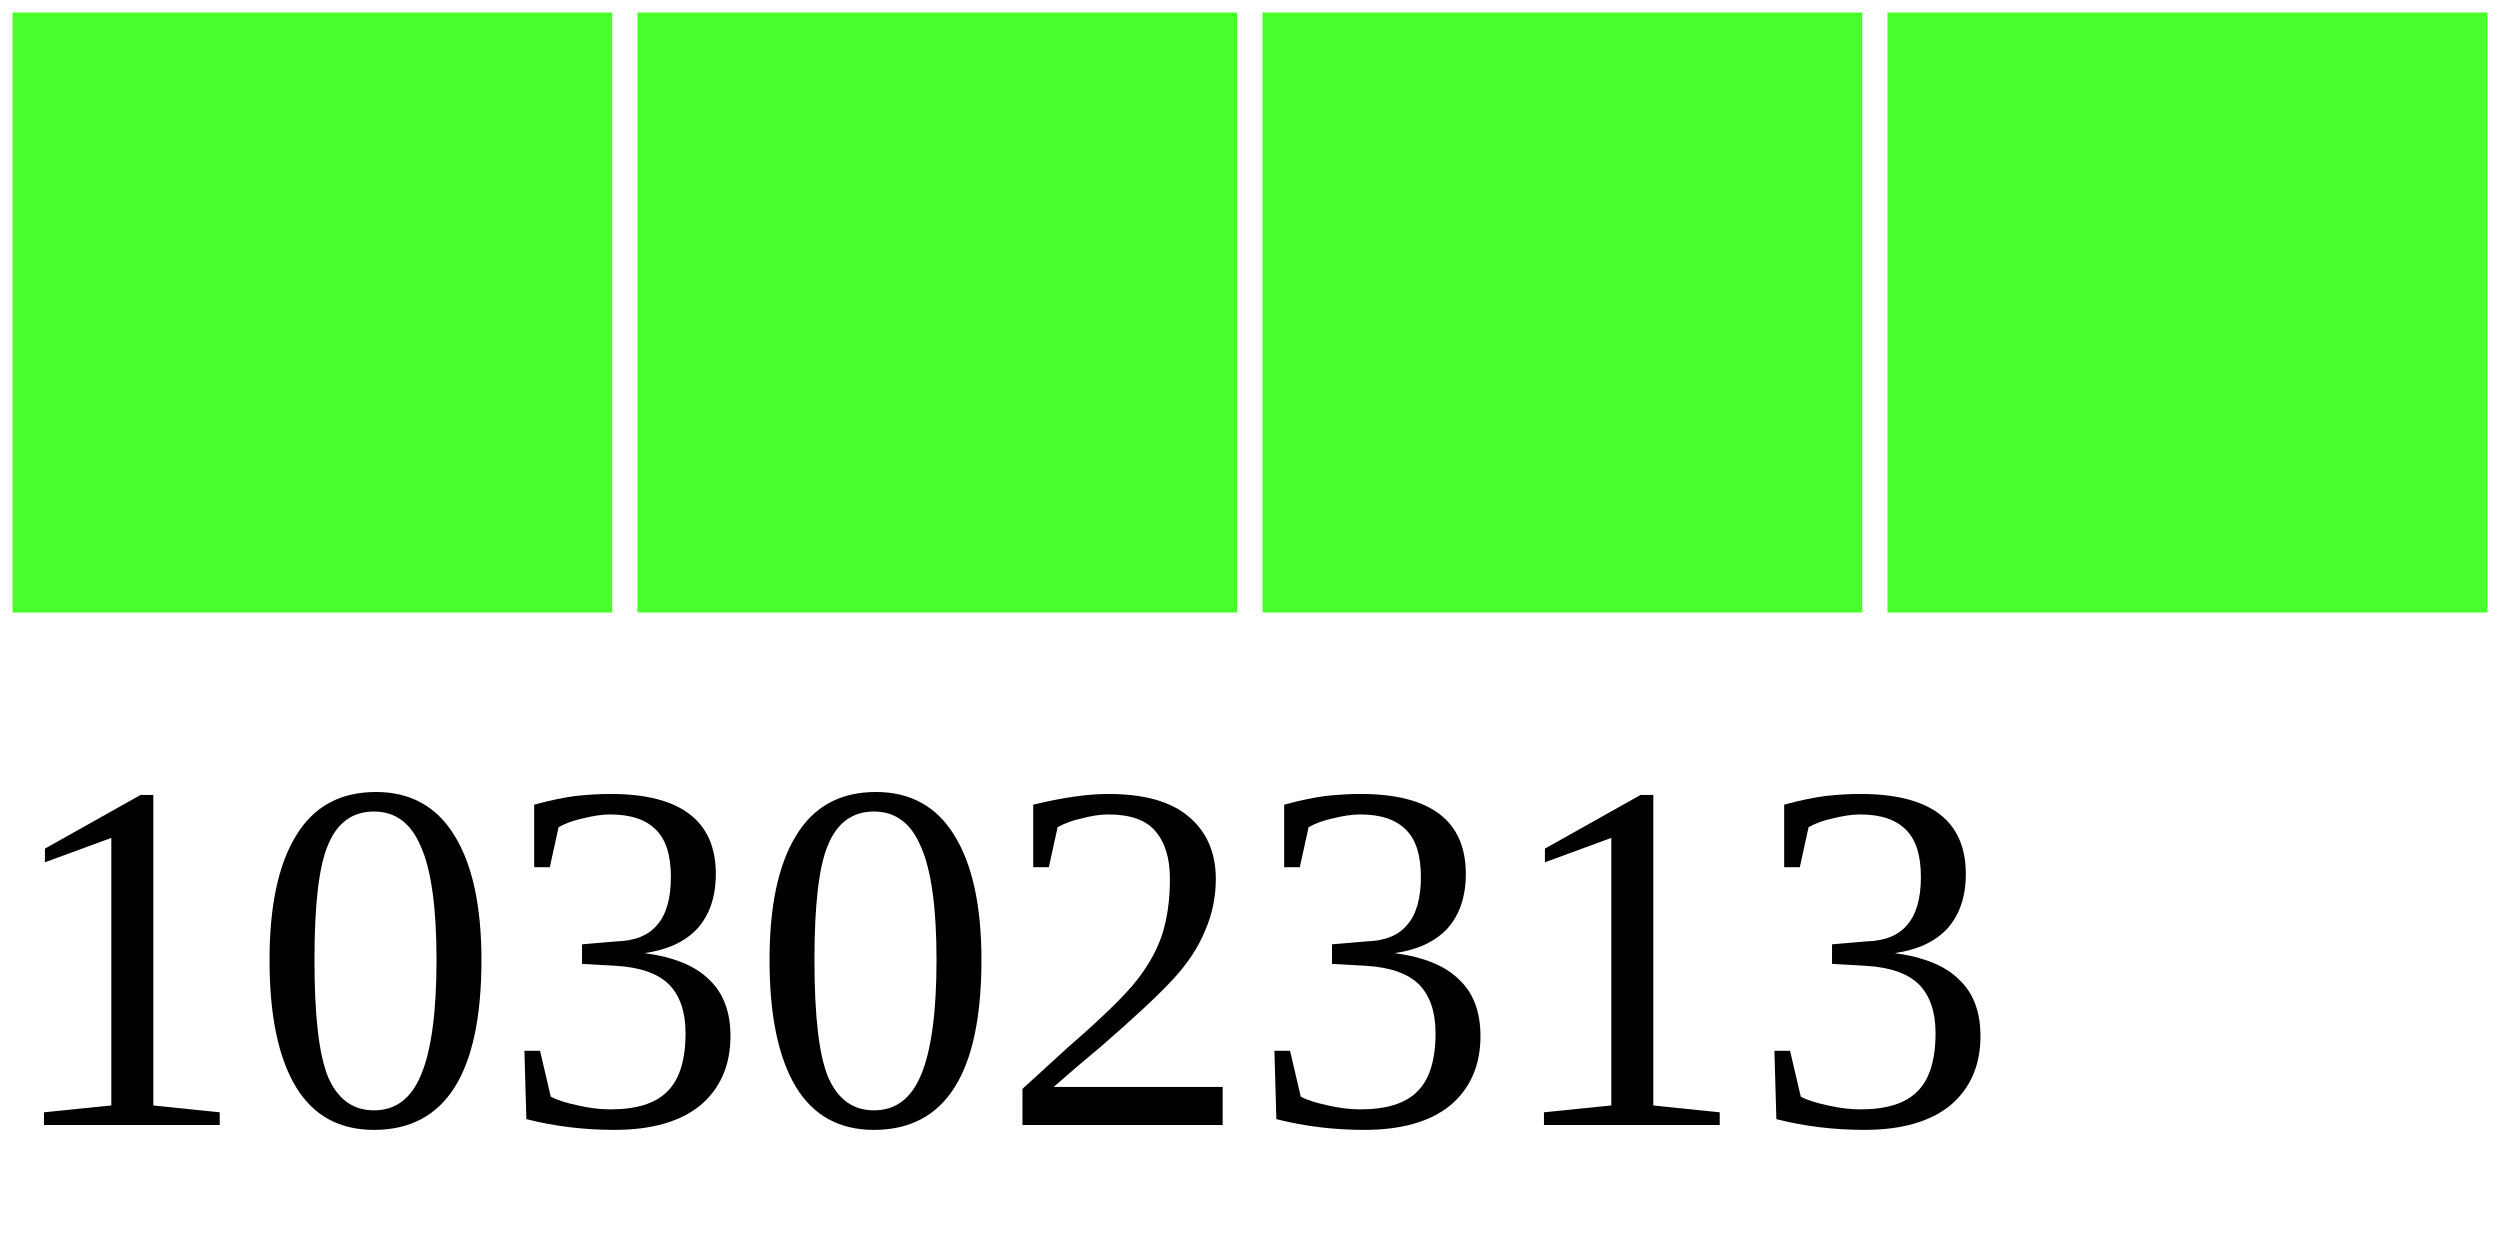
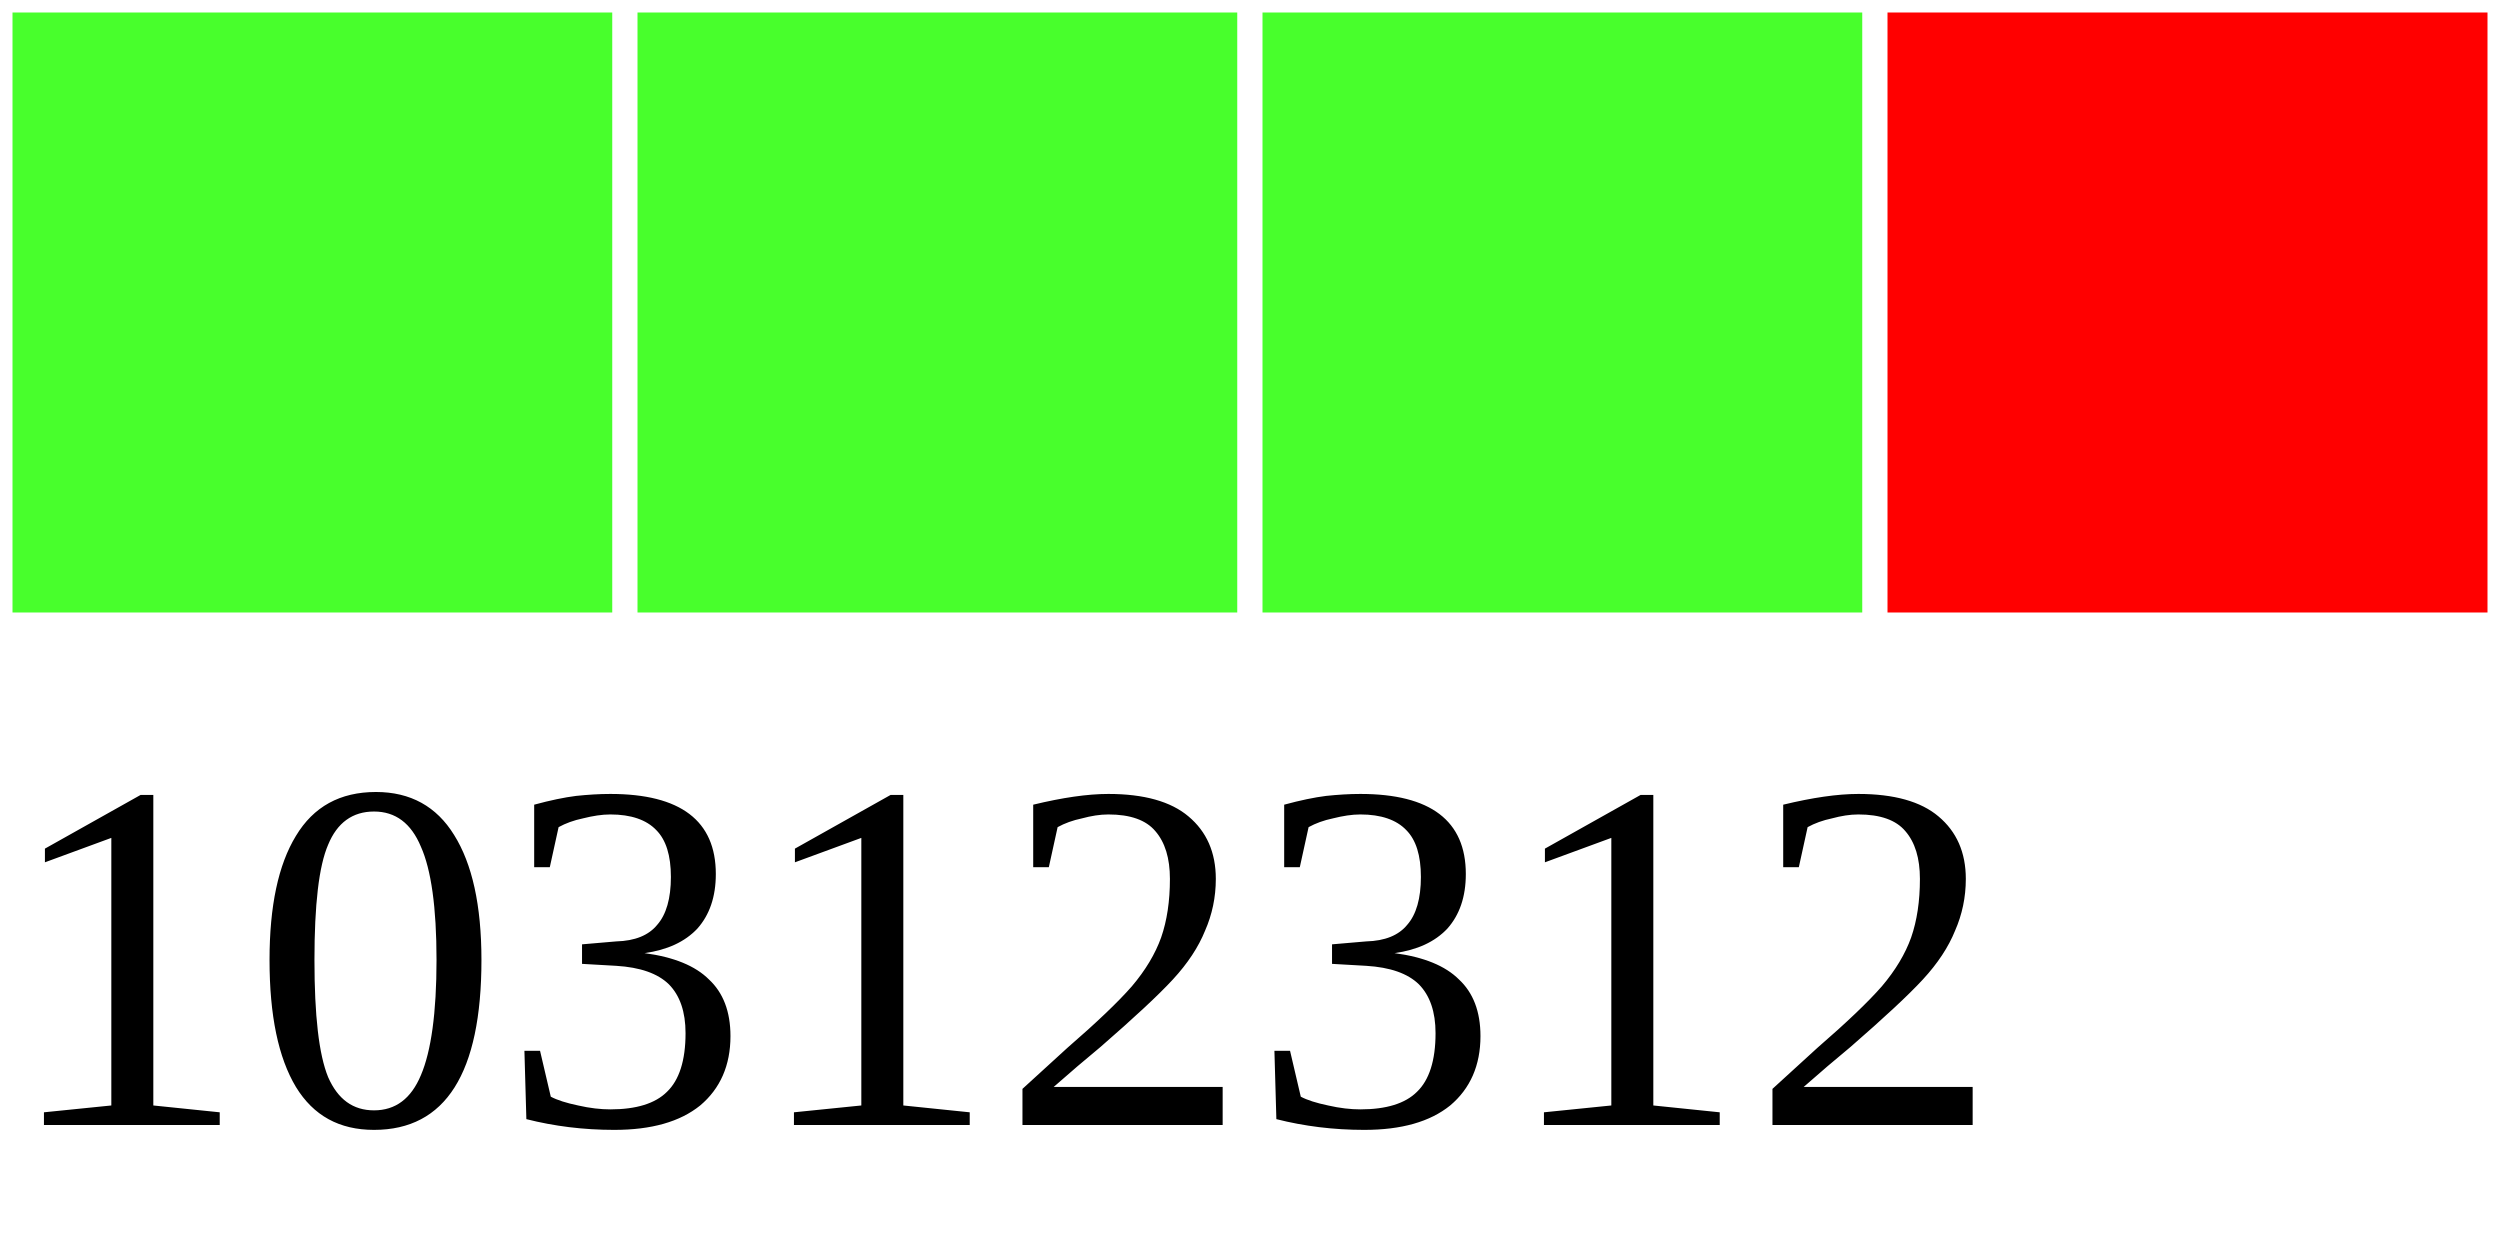
<svg xmlns="http://www.w3.org/2000/svg" width="40" height="20">
  <g>
    <rect width="10" height="10" style="fill:#48FF2C;stroke-width:0.4;stroke:rgb(255,255,255)" x="0" />
    <rect width="10" height="10" style="fill:#48FF2C;stroke-width:0.4;stroke:rgb(255,255,255)" x="10" />
    <rect width="10" height="10" style="fill:#48FF2C;stroke-width:0.4;stroke:rgb(255,255,255)" x="20" />
-     <rect width="10" height="10" style="fill:#48FF2C;stroke-width:0.4;stroke:rgb(255,255,255)" x="30" />
-     <text x="0" y="18" fill="black" font-size="8">10302313</text>
+     <rect width="10" height="10" style="fill:#FF0000;stroke-width:0.4;stroke:rgb(255,255,255)" x="30" />
+     <text x="0" y="18" fill="black" font-size="8">10312312</text>
  </g>
</svg>
